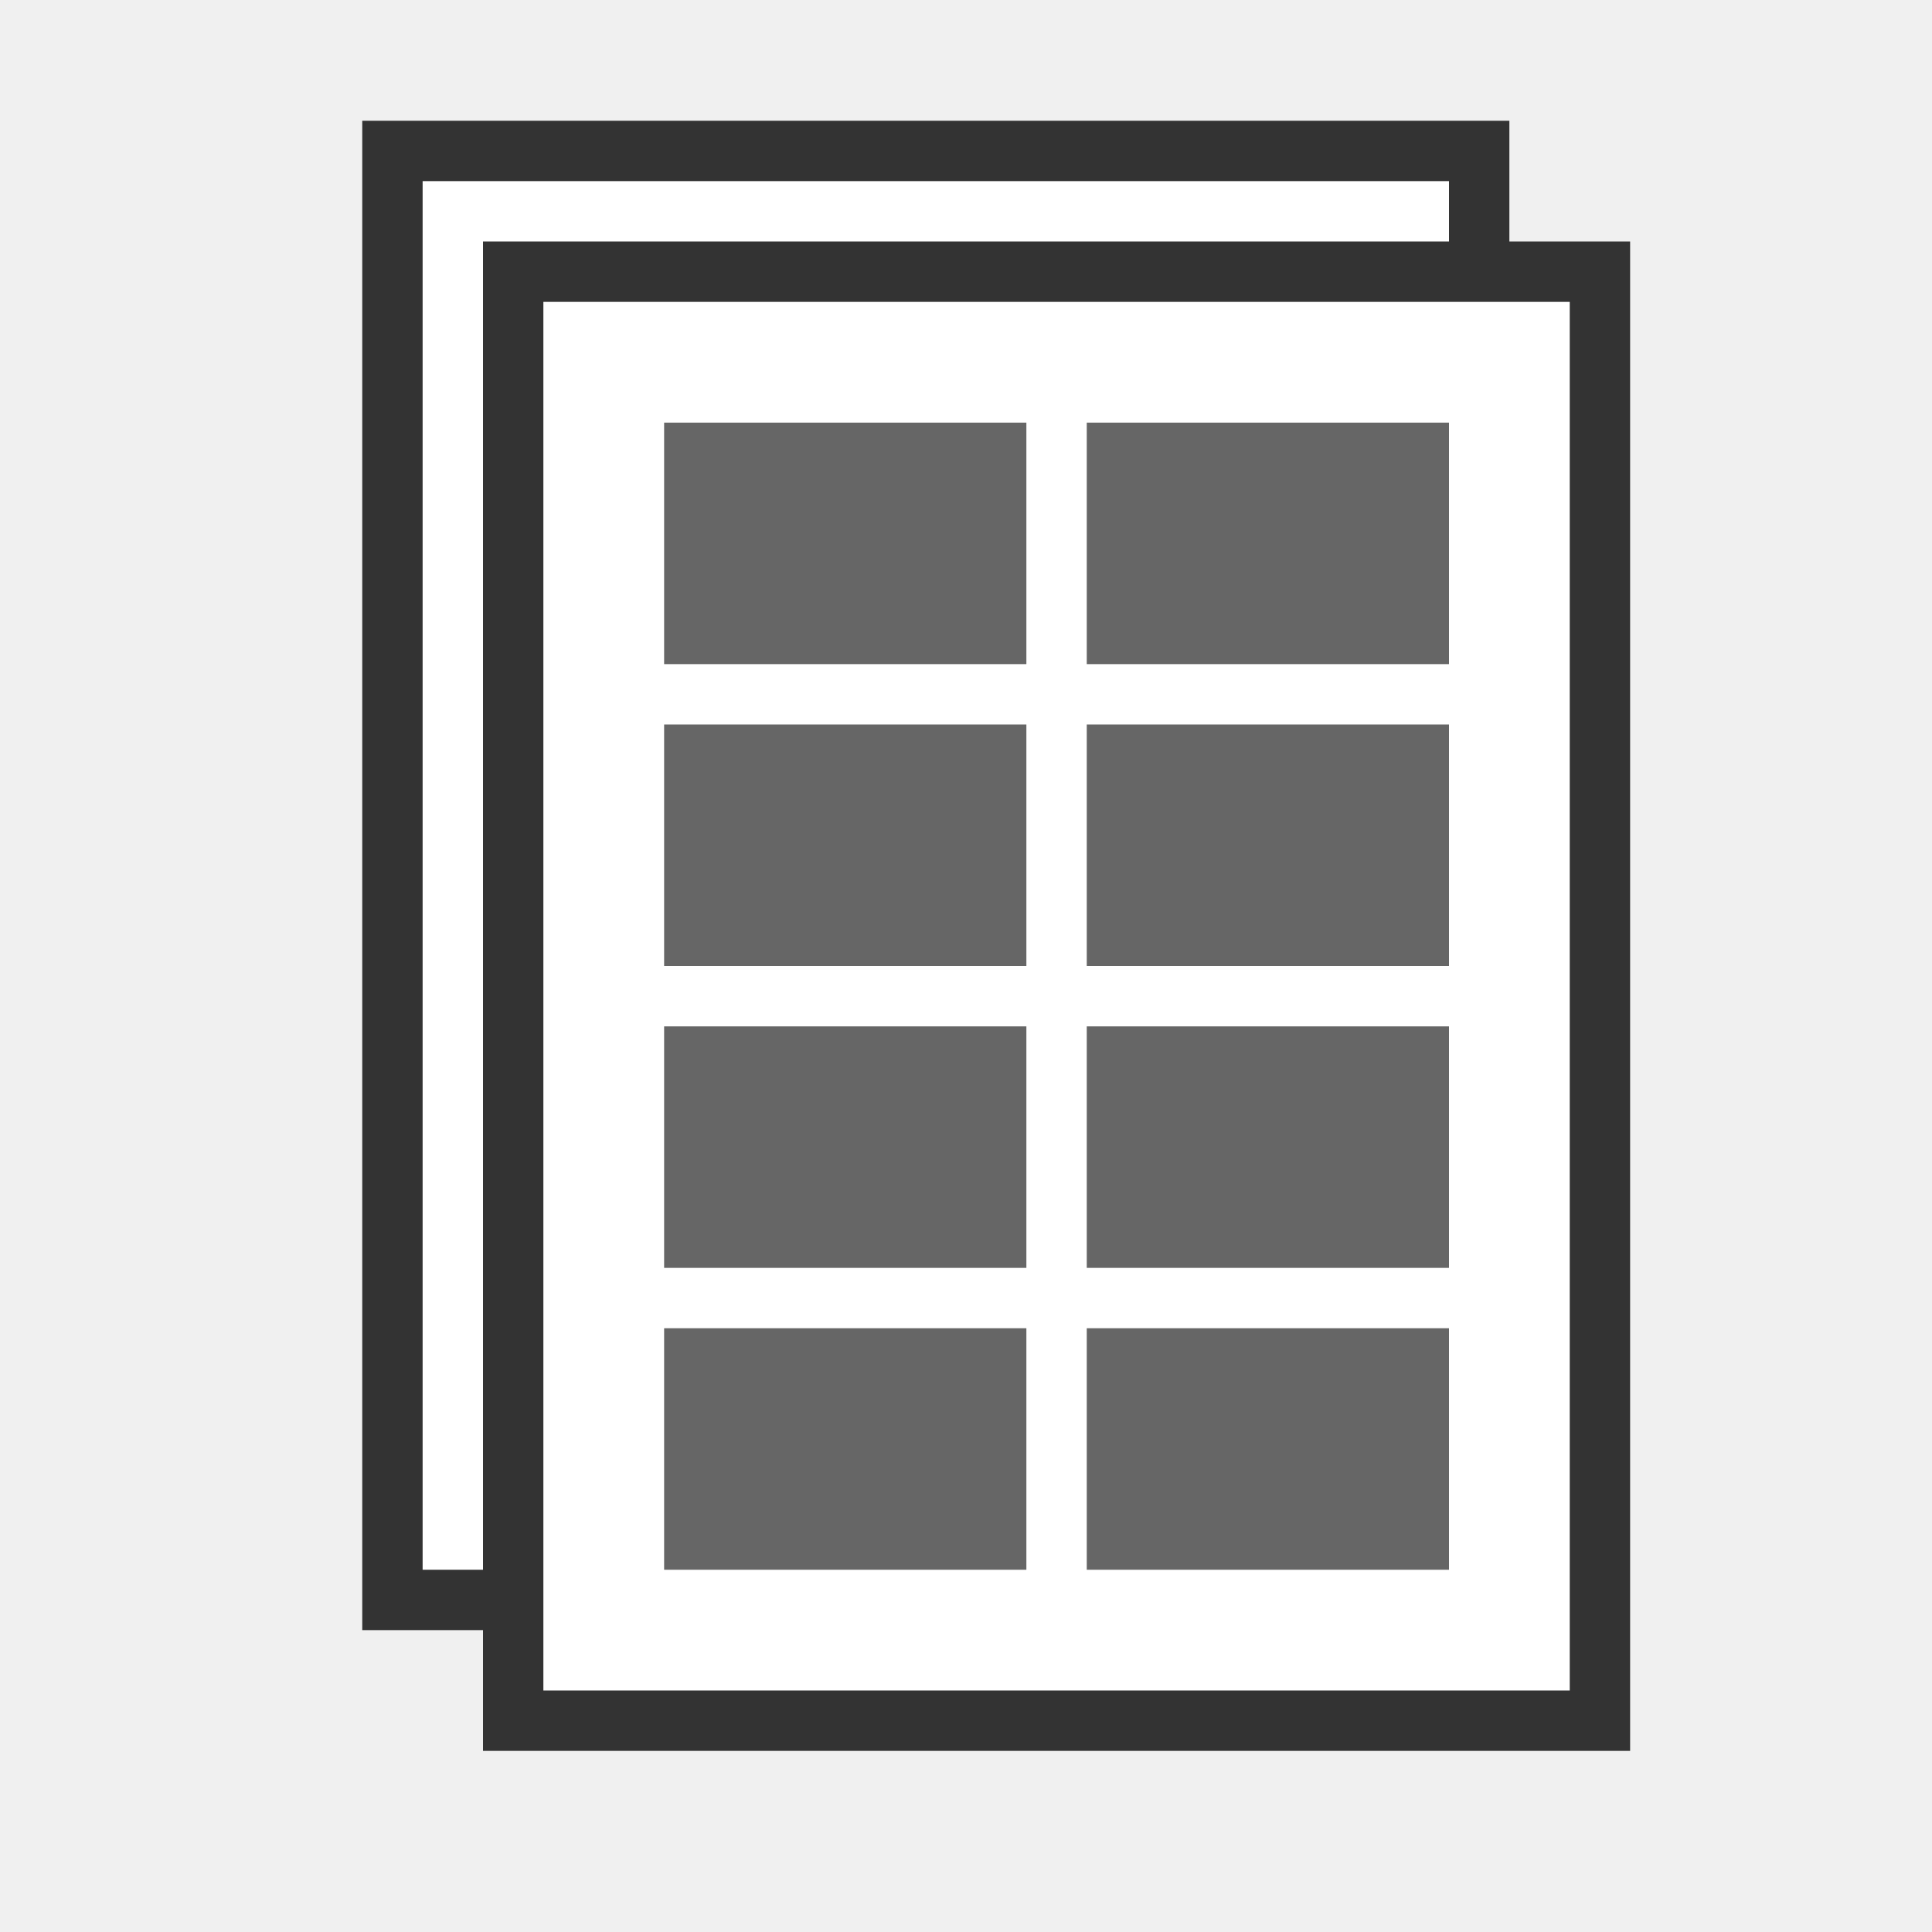
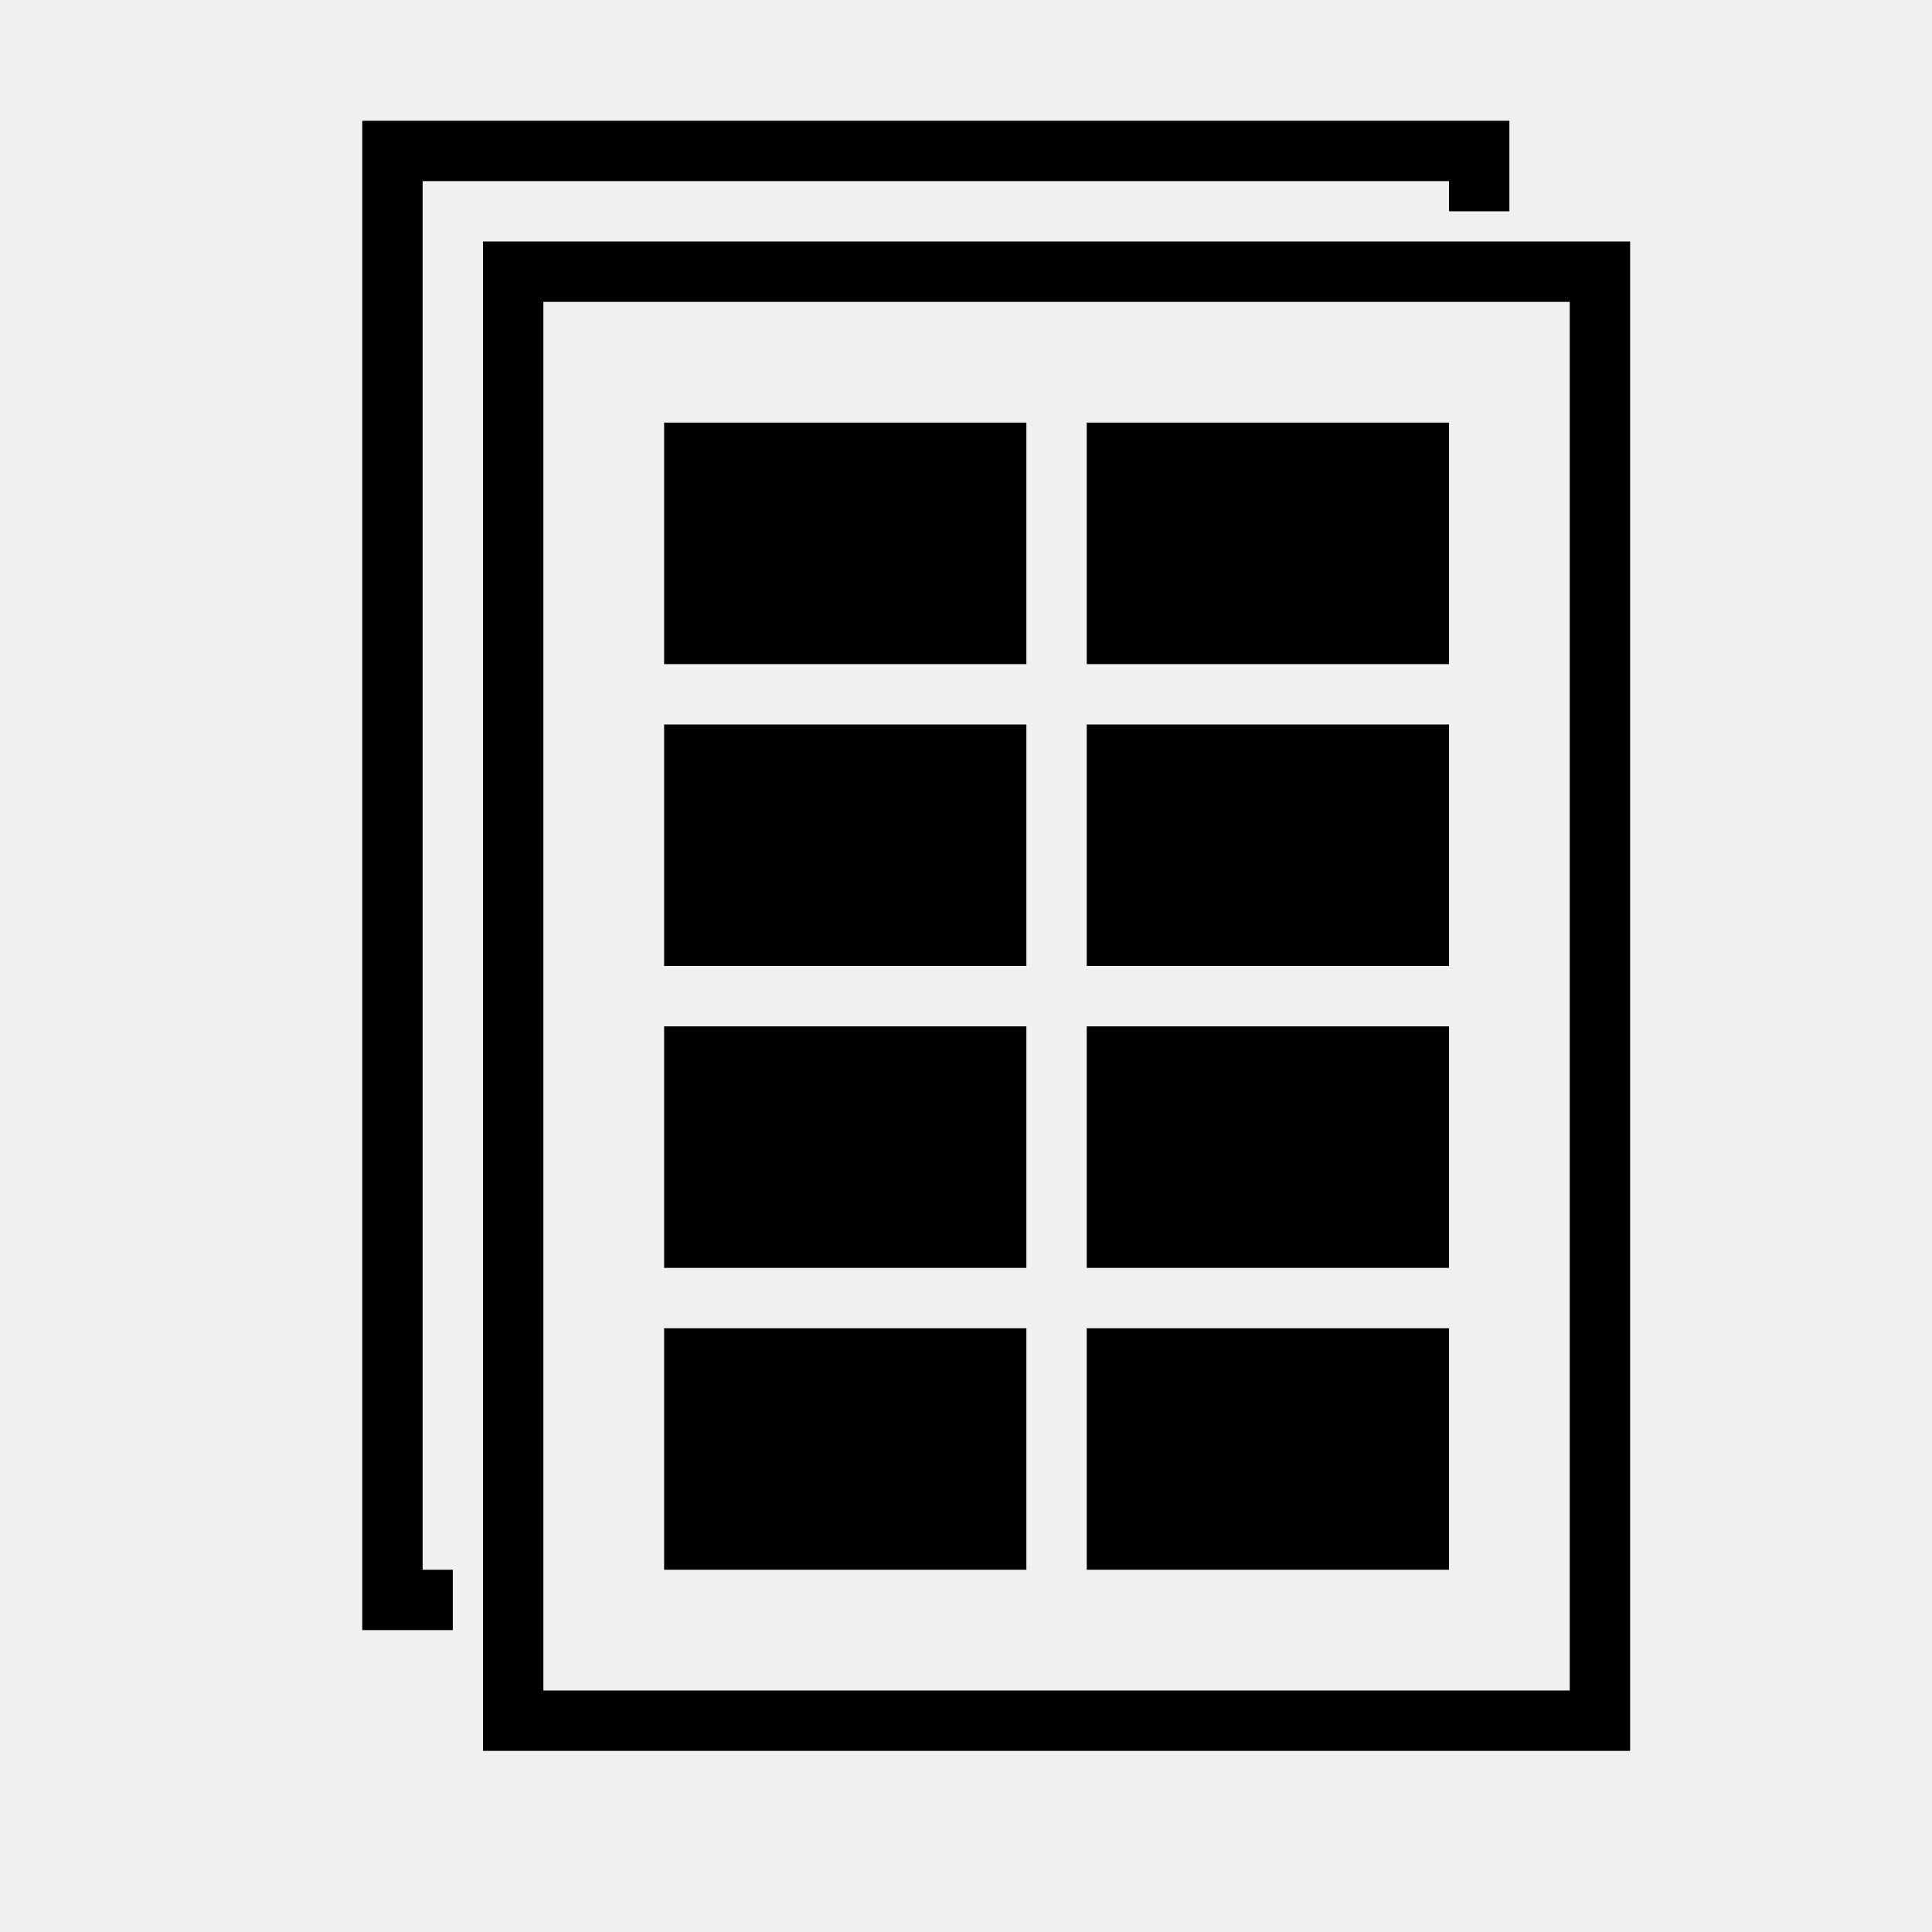
<svg xmlns="http://www.w3.org/2000/svg" version="1.1" width="32" height="32">
-   <rect style="fill:#ffffff;fill-opacity:1;stroke:#333333;stroke-width:1;stroke-opacity:1" height="24" width="18" x="6.5" y="2.5" />
-   <rect style="fill:#ffffff;fill-opacity:1;stroke:#333333;stroke-width:1;stroke-opacity:1" height="24" width="18" x="8.5" y="4.5" />
-   <rect style="fill:#666666;fill-opacity:1;stroke:none" height="4" width="6" x="11" y="7" />
-   <rect style="fill:#666666;fill-opacity:1;stroke:none" height="4" width="6" x="18" y="7" />
-   <rect style="fill:#666666;fill-opacity:1;stroke:none" height="4" width="6" x="11" y="12" />
-   <rect style="fill:#666666;fill-opacity:1;stroke:none" height="4" width="6" x="18" y="12" />
-   <rect style="fill:#666666;fill-opacity:1;stroke:none" height="4" width="6" x="11" y="17" />
-   <rect style="fill:#666666;fill-opacity:1;stroke:none" height="4" width="6" x="18" y="17" />
-   <rect style="fill:#666666;fill-opacity:1;stroke:none" height="4" width="6" x="11" y="22" />
-   <rect style="fill:#666666;fill-opacity:1;stroke:none" height="4" width="6" x="18" y="22" />
+   <path style="fill:none;stroke:#000000;stroke-width:1;stroke-opacity:1" d="M 7.5,26.5 6.5,26.5 6.5,2.5 24.5,2.5 24.5,3.5" />
+   <rect style="fill:none;stroke:#000000;stroke-width:1;stroke-opacity:1" height="24" width="18" x="8.5" y="4.5" />
+   <rect style="fill:#000000;fill-opacity:1;stroke:none" height="4" width="6" x="11" y="7" />
+   <rect style="fill:#000000;fill-opacity:1;stroke:none" height="4" width="6" x="18" y="7" />
+   <rect style="fill:#000000;fill-opacity:1;stroke:none" height="4" width="6" x="11" y="12" />
+   <rect style="fill:#000000;fill-opacity:1;stroke:none" height="4" width="6" x="18" y="12" />
+   <rect style="fill:#000000;fill-opacity:1;stroke:none" height="4" width="6" x="11" y="17" />
+   <rect style="fill:#000000;fill-opacity:1;stroke:none" height="4" width="6" x="18" y="17" />
+   <rect style="fill:#000000;fill-opacity:1;stroke:none" height="4" width="6" x="11" y="22" />
+   <rect style="fill:#000000;fill-opacity:1;stroke:none" height="4" width="6" x="18" y="22" />
</svg>
